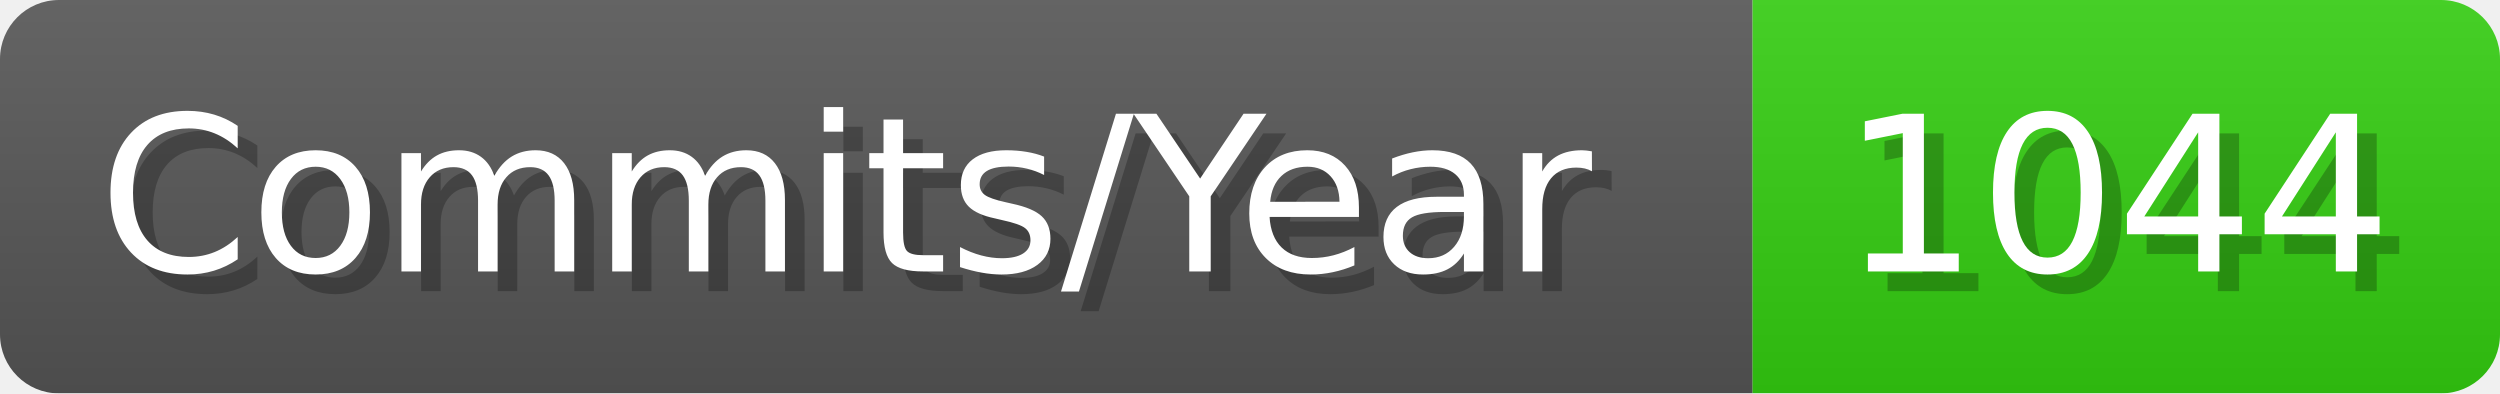
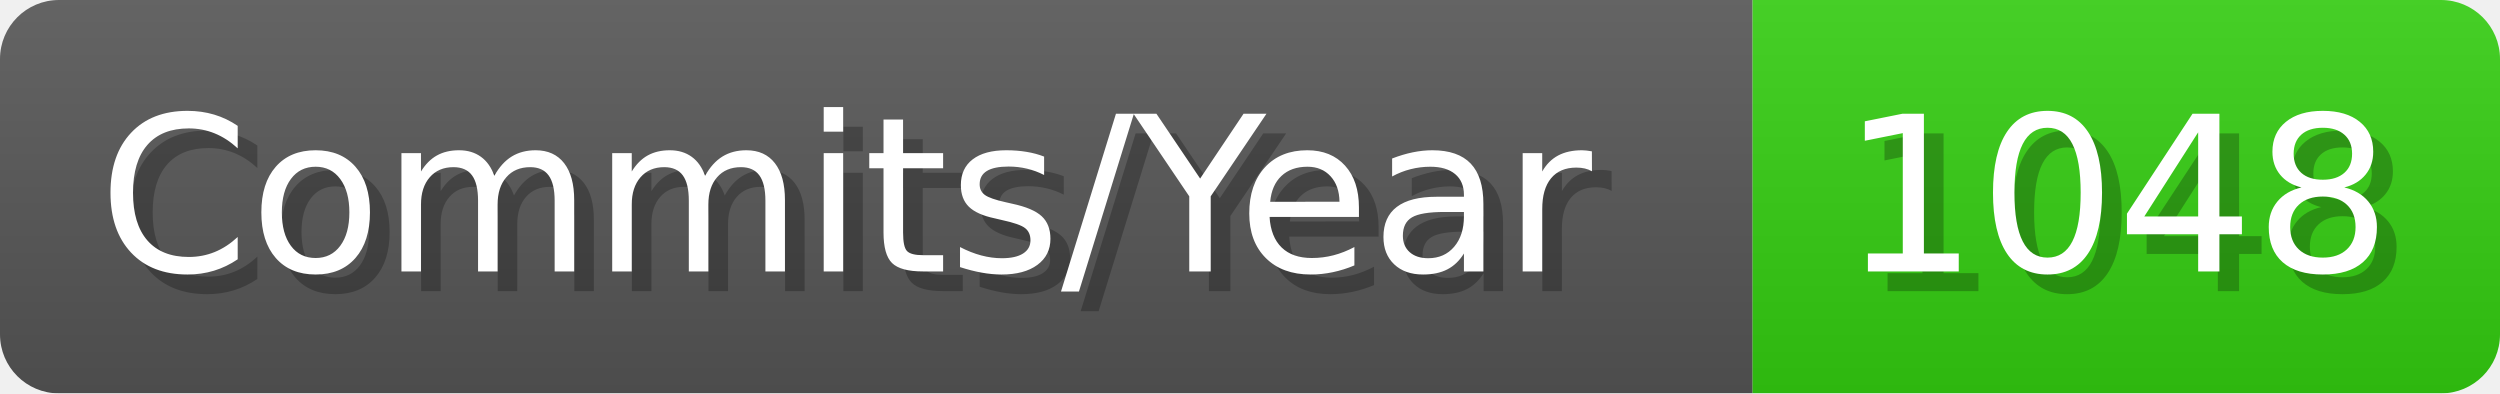
- <svg xmlns="http://www.w3.org/2000/svg" width="127.1" height="20" viewBox="0 0 1271 200" role="img" aria-label="Commits/Year: 1044">
+ <svg xmlns="http://www.w3.org/2000/svg" width="127.1" height="20" viewBox="0 0 1271 200" role="img" aria-label="Commits/Year: 1048">
  <linearGradient id="aUPdi" x2="0" y2="100%">
    <stop offset="0" stop-opacity=".1" stop-color="#EEE" />
    <stop offset="1" stop-opacity=".1" />
  </linearGradient>
  <mask id="WfAiQ">
    <rect width="1271" height="200" rx="30" fill="#FFF" />
  </mask>
  <g mask="url(#WfAiQ)">
    <rect width="891" height="200" fill="#555" />
    <rect width="380" height="200" fill="#3C1" x="891" />
    <rect width="1271" height="200" fill="url(#aUPdi)" />
  </g>
  <g aria-hidden="true" fill="#fff" text-anchor="start" font-family="Verdana,DejaVu Sans,sans-serif" font-size="110">
    <text x="60" y="148" textLength="791" fill="#000" opacity="0.25">Commits/Year</text>
    <text x="50" y="138" textLength="791">Commits/Year</text>
-     <text x="946" y="148" textLength="280" fill="#000" opacity="0.25">1044</text>
-     <text x="936" y="138" textLength="280">1044</text>
+     <text x="946" y="148" textLength="280" fill="#000" opacity="0.25">1048</text>
+     <text x="936" y="138" textLength="280">1048</text>
  </g>
</svg>
